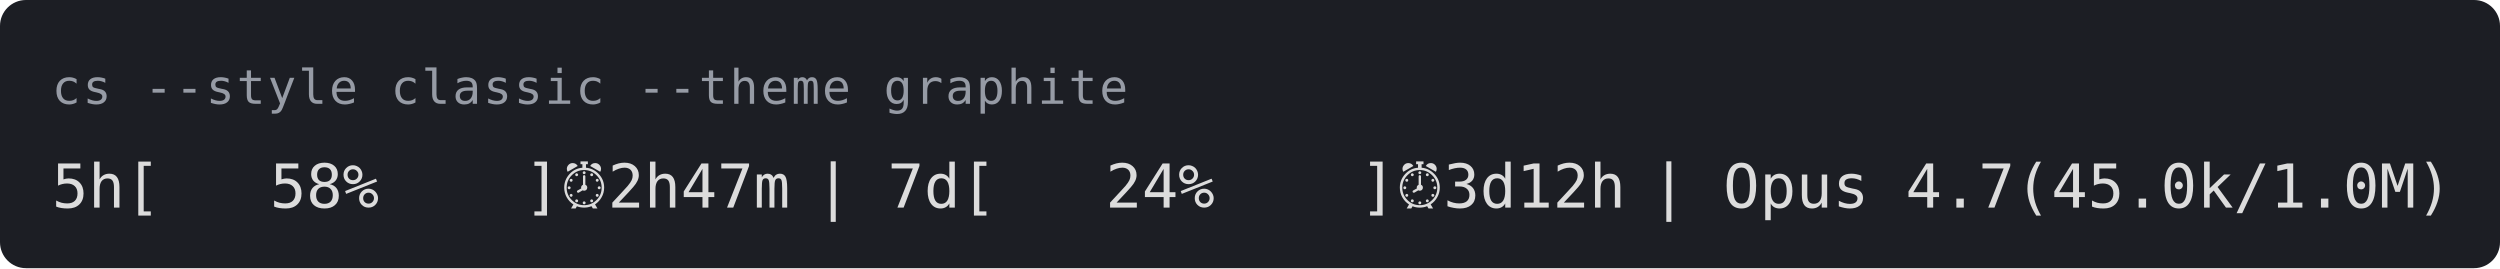
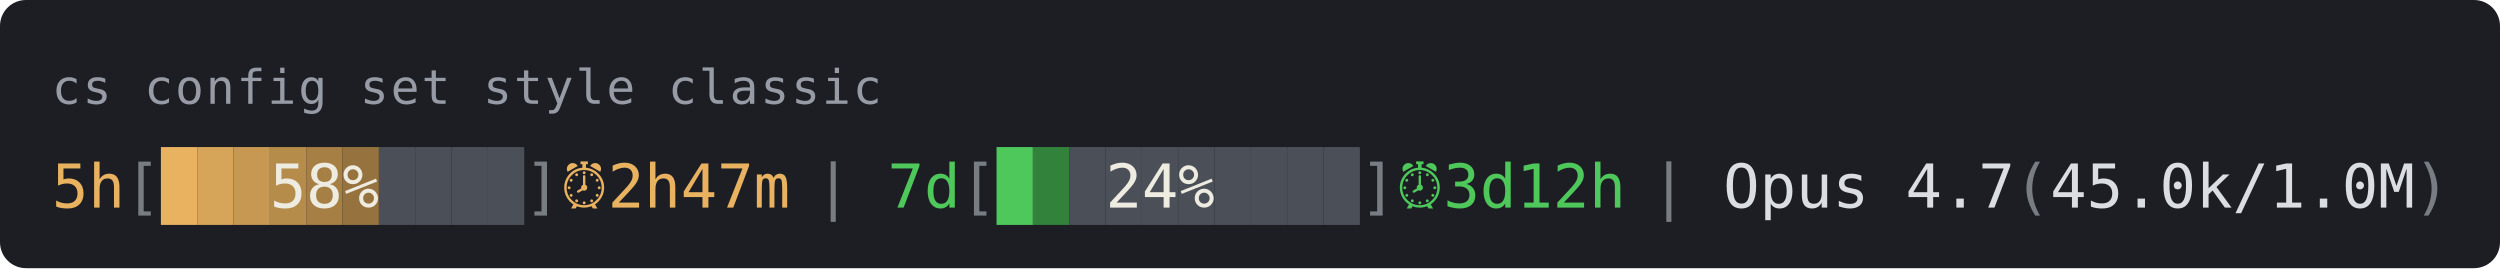
<svg xmlns="http://www.w3.org/2000/svg" width="578" height="62" viewBox="0 0 578 62" font-family="monospace" font-size="14">
  <rect x="0" y="0" width="578" height="62" fill="rgb(28,30,36)" rx="6" />
-   <text x="12" y="24" fill="rgb(150,155,165)" font-size="11" letter-spacing="0.5">cs --style classic --theme graphite</text>
-   <text x="12.00" y="48" fill="rgb(220,220,220)" textLength="16.80" lengthAdjust="spacingAndGlyphs" xml:space="preserve">5h</text>
-   <text x="28.80" y="48" fill="rgb(220,220,220)" textLength="8.40" lengthAdjust="spacingAndGlyphs" xml:space="preserve">[</text>
-   <text x="37.20" y="48" fill="rgb(220,220,220)" textLength="8.40" lengthAdjust="spacingAndGlyphs" xml:space="preserve"> </text>
-   <text x="45.60" y="48" fill="rgb(220,220,220)" textLength="8.40" lengthAdjust="spacingAndGlyphs" xml:space="preserve"> </text>
-   <text x="54.00" y="48" fill="rgb(220,220,220)" textLength="8.40" lengthAdjust="spacingAndGlyphs" xml:space="preserve"> </text>
-   <text x="62.40" y="48" fill="rgb(220,220,220)" textLength="8.40" lengthAdjust="spacingAndGlyphs" xml:space="preserve">5</text>
-   <text x="70.80" y="48" fill="rgb(220,220,220)" textLength="8.40" lengthAdjust="spacingAndGlyphs" xml:space="preserve">8</text>
-   <text x="79.20" y="48" fill="rgb(220,220,220)" textLength="8.40" lengthAdjust="spacingAndGlyphs" xml:space="preserve">%</text>
-   <text x="87.60" y="48" fill="rgb(220,220,220)" textLength="8.40" lengthAdjust="spacingAndGlyphs" xml:space="preserve"> </text>
-   <text x="96.00" y="48" fill="rgb(220,220,220)" textLength="8.40" lengthAdjust="spacingAndGlyphs" xml:space="preserve"> </text>
-   <text x="104.40" y="48" fill="rgb(220,220,220)" textLength="8.40" lengthAdjust="spacingAndGlyphs" xml:space="preserve"> </text>
-   <text x="112.80" y="48" fill="rgb(220,220,220)" textLength="8.40" lengthAdjust="spacingAndGlyphs" xml:space="preserve"> </text>
-   <text x="121.20" y="48" fill="rgb(220,220,220)" textLength="8.40" lengthAdjust="spacingAndGlyphs" xml:space="preserve">]</text>
-   <text x="129.60" y="48" fill="rgb(220,220,220)" textLength="50.40" lengthAdjust="spacingAndGlyphs" xml:space="preserve">⏰2h47m</text>
-   <text x="180.00" y="48" fill="rgb(220,220,220)" textLength="25.20" lengthAdjust="spacingAndGlyphs" xml:space="preserve"> | </text>
-   <text x="205.20" y="48" fill="rgb(220,220,220)" textLength="16.80" lengthAdjust="spacingAndGlyphs" xml:space="preserve">7d</text>
-   <text x="222.00" y="48" fill="rgb(220,220,220)" textLength="8.40" lengthAdjust="spacingAndGlyphs" xml:space="preserve">[</text>
-   <text x="230.40" y="48" fill="rgb(220,220,220)" textLength="8.40" lengthAdjust="spacingAndGlyphs" xml:space="preserve"> </text>
-   <text x="238.80" y="48" fill="rgb(220,220,220)" textLength="8.40" lengthAdjust="spacingAndGlyphs" xml:space="preserve"> </text>
-   <text x="247.20" y="48" fill="rgb(220,220,220)" textLength="8.40" lengthAdjust="spacingAndGlyphs" xml:space="preserve"> </text>
-   <text x="255.60" y="48" fill="rgb(220,220,220)" textLength="8.40" lengthAdjust="spacingAndGlyphs" xml:space="preserve">2</text>
-   <text x="264.00" y="48" fill="rgb(220,220,220)" textLength="8.40" lengthAdjust="spacingAndGlyphs" xml:space="preserve">4</text>
-   <text x="272.40" y="48" fill="rgb(220,220,220)" textLength="8.40" lengthAdjust="spacingAndGlyphs" xml:space="preserve">%</text>
-   <text x="280.80" y="48" fill="rgb(220,220,220)" textLength="8.40" lengthAdjust="spacingAndGlyphs" xml:space="preserve"> </text>
-   <text x="289.20" y="48" fill="rgb(220,220,220)" textLength="8.40" lengthAdjust="spacingAndGlyphs" xml:space="preserve"> </text>
-   <text x="297.60" y="48" fill="rgb(220,220,220)" textLength="8.40" lengthAdjust="spacingAndGlyphs" xml:space="preserve"> </text>
-   <text x="306.00" y="48" fill="rgb(220,220,220)" textLength="8.40" lengthAdjust="spacingAndGlyphs" xml:space="preserve"> </text>
-   <text x="314.40" y="48" fill="rgb(220,220,220)" textLength="8.40" lengthAdjust="spacingAndGlyphs" xml:space="preserve">]</text>
-   <text x="322.80" y="48" fill="rgb(220,220,220)" textLength="50.40" lengthAdjust="spacingAndGlyphs" xml:space="preserve">⏰3d12h</text>
-   <text x="373.20" y="48" fill="rgb(220,220,220)" textLength="25.20" lengthAdjust="spacingAndGlyphs" xml:space="preserve"> | </text>
-   <text x="398.40" y="48" fill="rgb(220,220,220)" textLength="168.00" lengthAdjust="spacingAndGlyphs" xml:space="preserve">Opus 4.7(45.0k/1.0M)</text>
+   <text x="12" y="24" fill="rgb(150,155,165)" font-size="11" letter-spacing="0.5">cs config set style classic</text>
+   <text x="12.00" y="48" fill="rgb(232,178,96)" textLength="16.80" lengthAdjust="spacingAndGlyphs" xml:space="preserve">5h</text>
+   <text x="28.80" y="48" fill="rgb(120,125,132)" textLength="8.40" lengthAdjust="spacingAndGlyphs" xml:space="preserve">[</text>
+   <rect x="37.20" y="34" width="8.40" height="18" fill="rgb(232,178,96)" />
+   <text x="37.20" y="48" fill="rgb(238,235,224)" textLength="8.40" lengthAdjust="spacingAndGlyphs" xml:space="preserve"> </text>
+   <rect x="45.60" y="34" width="8.40" height="18" fill="rgb(215,165,89)" />
+   <text x="45.60" y="48" fill="rgb(238,235,224)" textLength="8.40" lengthAdjust="spacingAndGlyphs" xml:space="preserve"> </text>
+   <rect x="54.00" y="34" width="8.40" height="18" fill="rgb(199,152,82)" />
+   <text x="54.00" y="48" fill="rgb(238,235,224)" textLength="8.40" lengthAdjust="spacingAndGlyphs" xml:space="preserve"> </text>
+   <rect x="62.40" y="34" width="8.40" height="18" fill="rgb(182,140,75)" />
+   <text x="62.40" y="48" fill="rgb(238,235,224)" textLength="8.40" lengthAdjust="spacingAndGlyphs" xml:space="preserve">5</text>
+   <rect x="70.80" y="34" width="8.40" height="18" fill="rgb(166,127,68)" />
+   <text x="70.80" y="48" fill="rgb(238,235,224)" textLength="8.40" lengthAdjust="spacingAndGlyphs" xml:space="preserve">8</text>
+   <rect x="79.20" y="34" width="8.40" height="18" fill="rgb(150,115,62)" />
+   <text x="79.20" y="48" fill="rgb(238,235,224)" textLength="8.40" lengthAdjust="spacingAndGlyphs" xml:space="preserve">%</text>
+   <rect x="87.60" y="34" width="8.40" height="18" fill="rgb(75,80,88)" />
+   <text x="87.60" y="48" fill="rgb(238,235,224)" textLength="8.40" lengthAdjust="spacingAndGlyphs" xml:space="preserve"> </text>
+   <rect x="96.00" y="34" width="8.40" height="18" fill="rgb(75,80,88)" />
+   <text x="96.00" y="48" fill="rgb(238,235,224)" textLength="8.40" lengthAdjust="spacingAndGlyphs" xml:space="preserve"> </text>
+   <rect x="104.40" y="34" width="8.40" height="18" fill="rgb(75,80,88)" />
+   <text x="104.40" y="48" fill="rgb(238,235,224)" textLength="8.40" lengthAdjust="spacingAndGlyphs" xml:space="preserve"> </text>
+   <rect x="112.80" y="34" width="8.40" height="18" fill="rgb(75,80,88)" />
+   <text x="112.80" y="48" fill="rgb(238,235,224)" textLength="8.40" lengthAdjust="spacingAndGlyphs" xml:space="preserve"> </text>
+   <text x="121.20" y="48" fill="rgb(120,125,132)" textLength="8.40" lengthAdjust="spacingAndGlyphs" xml:space="preserve">]</text>
+   <text x="129.60" y="48" fill="rgb(232,178,96)" textLength="50.40" lengthAdjust="spacingAndGlyphs" xml:space="preserve">⏰2h47m</text>
+   <text x="180.00" y="48" fill="rgb(120,125,132)" textLength="25.20" lengthAdjust="spacingAndGlyphs" xml:space="preserve"> | </text>
+   <text x="205.20" y="48" fill="rgb(78,200,91)" textLength="16.80" lengthAdjust="spacingAndGlyphs" xml:space="preserve">7d</text>
+   <text x="222.00" y="48" fill="rgb(120,125,132)" textLength="8.40" lengthAdjust="spacingAndGlyphs" xml:space="preserve">[</text>
+   <rect x="230.40" y="34" width="8.40" height="18" fill="rgb(78,200,91)" />
+   <text x="230.40" y="48" fill="rgb(238,235,224)" textLength="8.40" lengthAdjust="spacingAndGlyphs" xml:space="preserve"> </text>
+   <rect x="238.80" y="34" width="8.40" height="18" fill="rgb(50,130,59)" />
+   <text x="238.80" y="48" fill="rgb(238,235,224)" textLength="8.40" lengthAdjust="spacingAndGlyphs" xml:space="preserve"> </text>
+   <rect x="247.20" y="34" width="8.40" height="18" fill="rgb(75,80,88)" />
+   <text x="247.20" y="48" fill="rgb(238,235,224)" textLength="8.40" lengthAdjust="spacingAndGlyphs" xml:space="preserve"> </text>
+   <rect x="255.60" y="34" width="8.40" height="18" fill="rgb(75,80,88)" />
+   <text x="255.60" y="48" fill="rgb(238,235,224)" textLength="8.40" lengthAdjust="spacingAndGlyphs" xml:space="preserve">2</text>
+   <rect x="264.00" y="34" width="8.40" height="18" fill="rgb(75,80,88)" />
+   <text x="264.00" y="48" fill="rgb(238,235,224)" textLength="8.40" lengthAdjust="spacingAndGlyphs" xml:space="preserve">4</text>
+   <rect x="272.40" y="34" width="8.40" height="18" fill="rgb(75,80,88)" />
+   <text x="272.40" y="48" fill="rgb(238,235,224)" textLength="8.40" lengthAdjust="spacingAndGlyphs" xml:space="preserve">%</text>
+   <rect x="280.80" y="34" width="8.40" height="18" fill="rgb(75,80,88)" />
+   <text x="280.80" y="48" fill="rgb(238,235,224)" textLength="8.40" lengthAdjust="spacingAndGlyphs" xml:space="preserve"> </text>
+   <rect x="289.20" y="34" width="8.40" height="18" fill="rgb(75,80,88)" />
+   <text x="289.20" y="48" fill="rgb(238,235,224)" textLength="8.40" lengthAdjust="spacingAndGlyphs" xml:space="preserve"> </text>
+   <rect x="297.60" y="34" width="8.40" height="18" fill="rgb(75,80,88)" />
+   <text x="297.60" y="48" fill="rgb(238,235,224)" textLength="8.40" lengthAdjust="spacingAndGlyphs" xml:space="preserve"> </text>
+   <rect x="306.00" y="34" width="8.40" height="18" fill="rgb(75,80,88)" />
+   <text x="306.00" y="48" fill="rgb(238,235,224)" textLength="8.40" lengthAdjust="spacingAndGlyphs" xml:space="preserve"> </text>
+   <text x="314.40" y="48" fill="rgb(120,125,132)" textLength="8.40" lengthAdjust="spacingAndGlyphs" xml:space="preserve">]</text>
+   <text x="322.80" y="48" fill="rgb(78,200,91)" textLength="50.40" lengthAdjust="spacingAndGlyphs" xml:space="preserve">⏰3d12h</text>
+   <text x="373.20" y="48" fill="rgb(120,125,132)" textLength="25.20" lengthAdjust="spacingAndGlyphs" xml:space="preserve"> | </text>
+   <text x="398.40" y="48" fill="rgb(218,221,225)" textLength="67.20" lengthAdjust="spacingAndGlyphs" xml:space="preserve">Opus 4.7</text>
+   <text x="465.60" y="48" fill="rgb(120,125,132)" textLength="8.40" lengthAdjust="spacingAndGlyphs" xml:space="preserve">(</text>
+   <text x="474.00" y="48" fill="rgb(218,221,225)" textLength="84.00" lengthAdjust="spacingAndGlyphs" xml:space="preserve">45.0k/1.0M</text>
+   <text x="558.00" y="48" fill="rgb(120,125,132)" textLength="8.40" lengthAdjust="spacingAndGlyphs" xml:space="preserve">)</text>
</svg>
